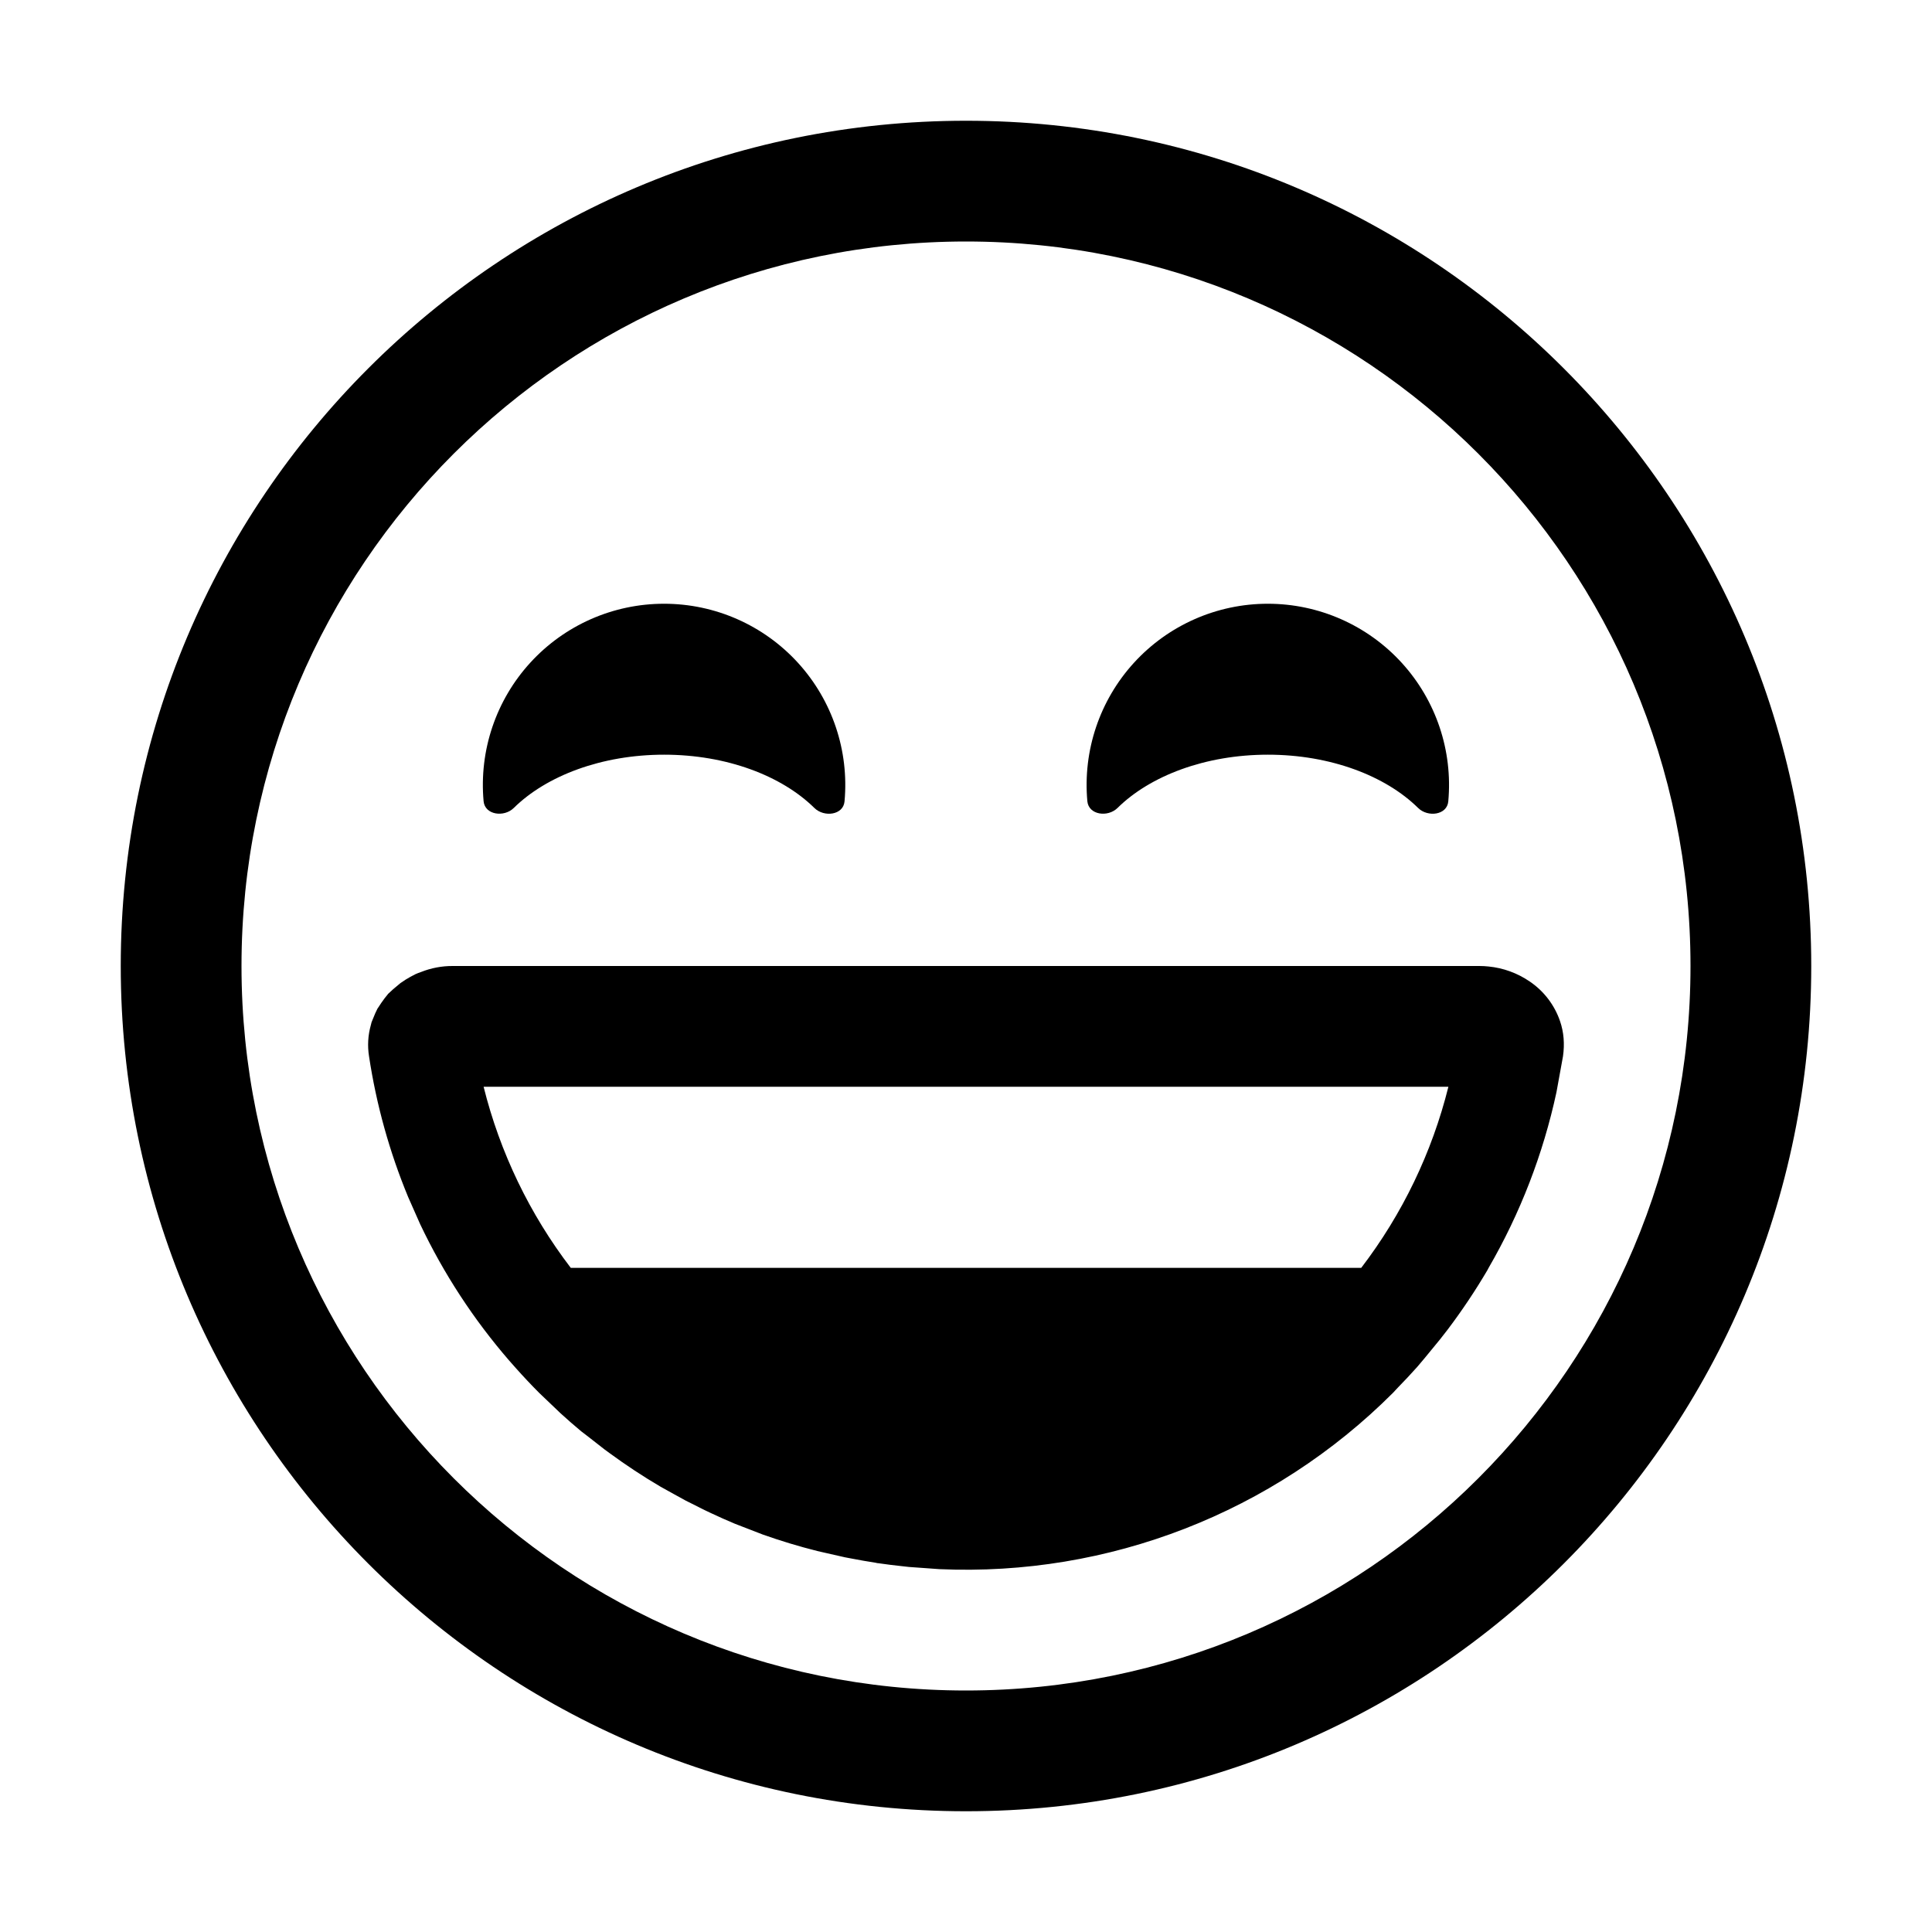
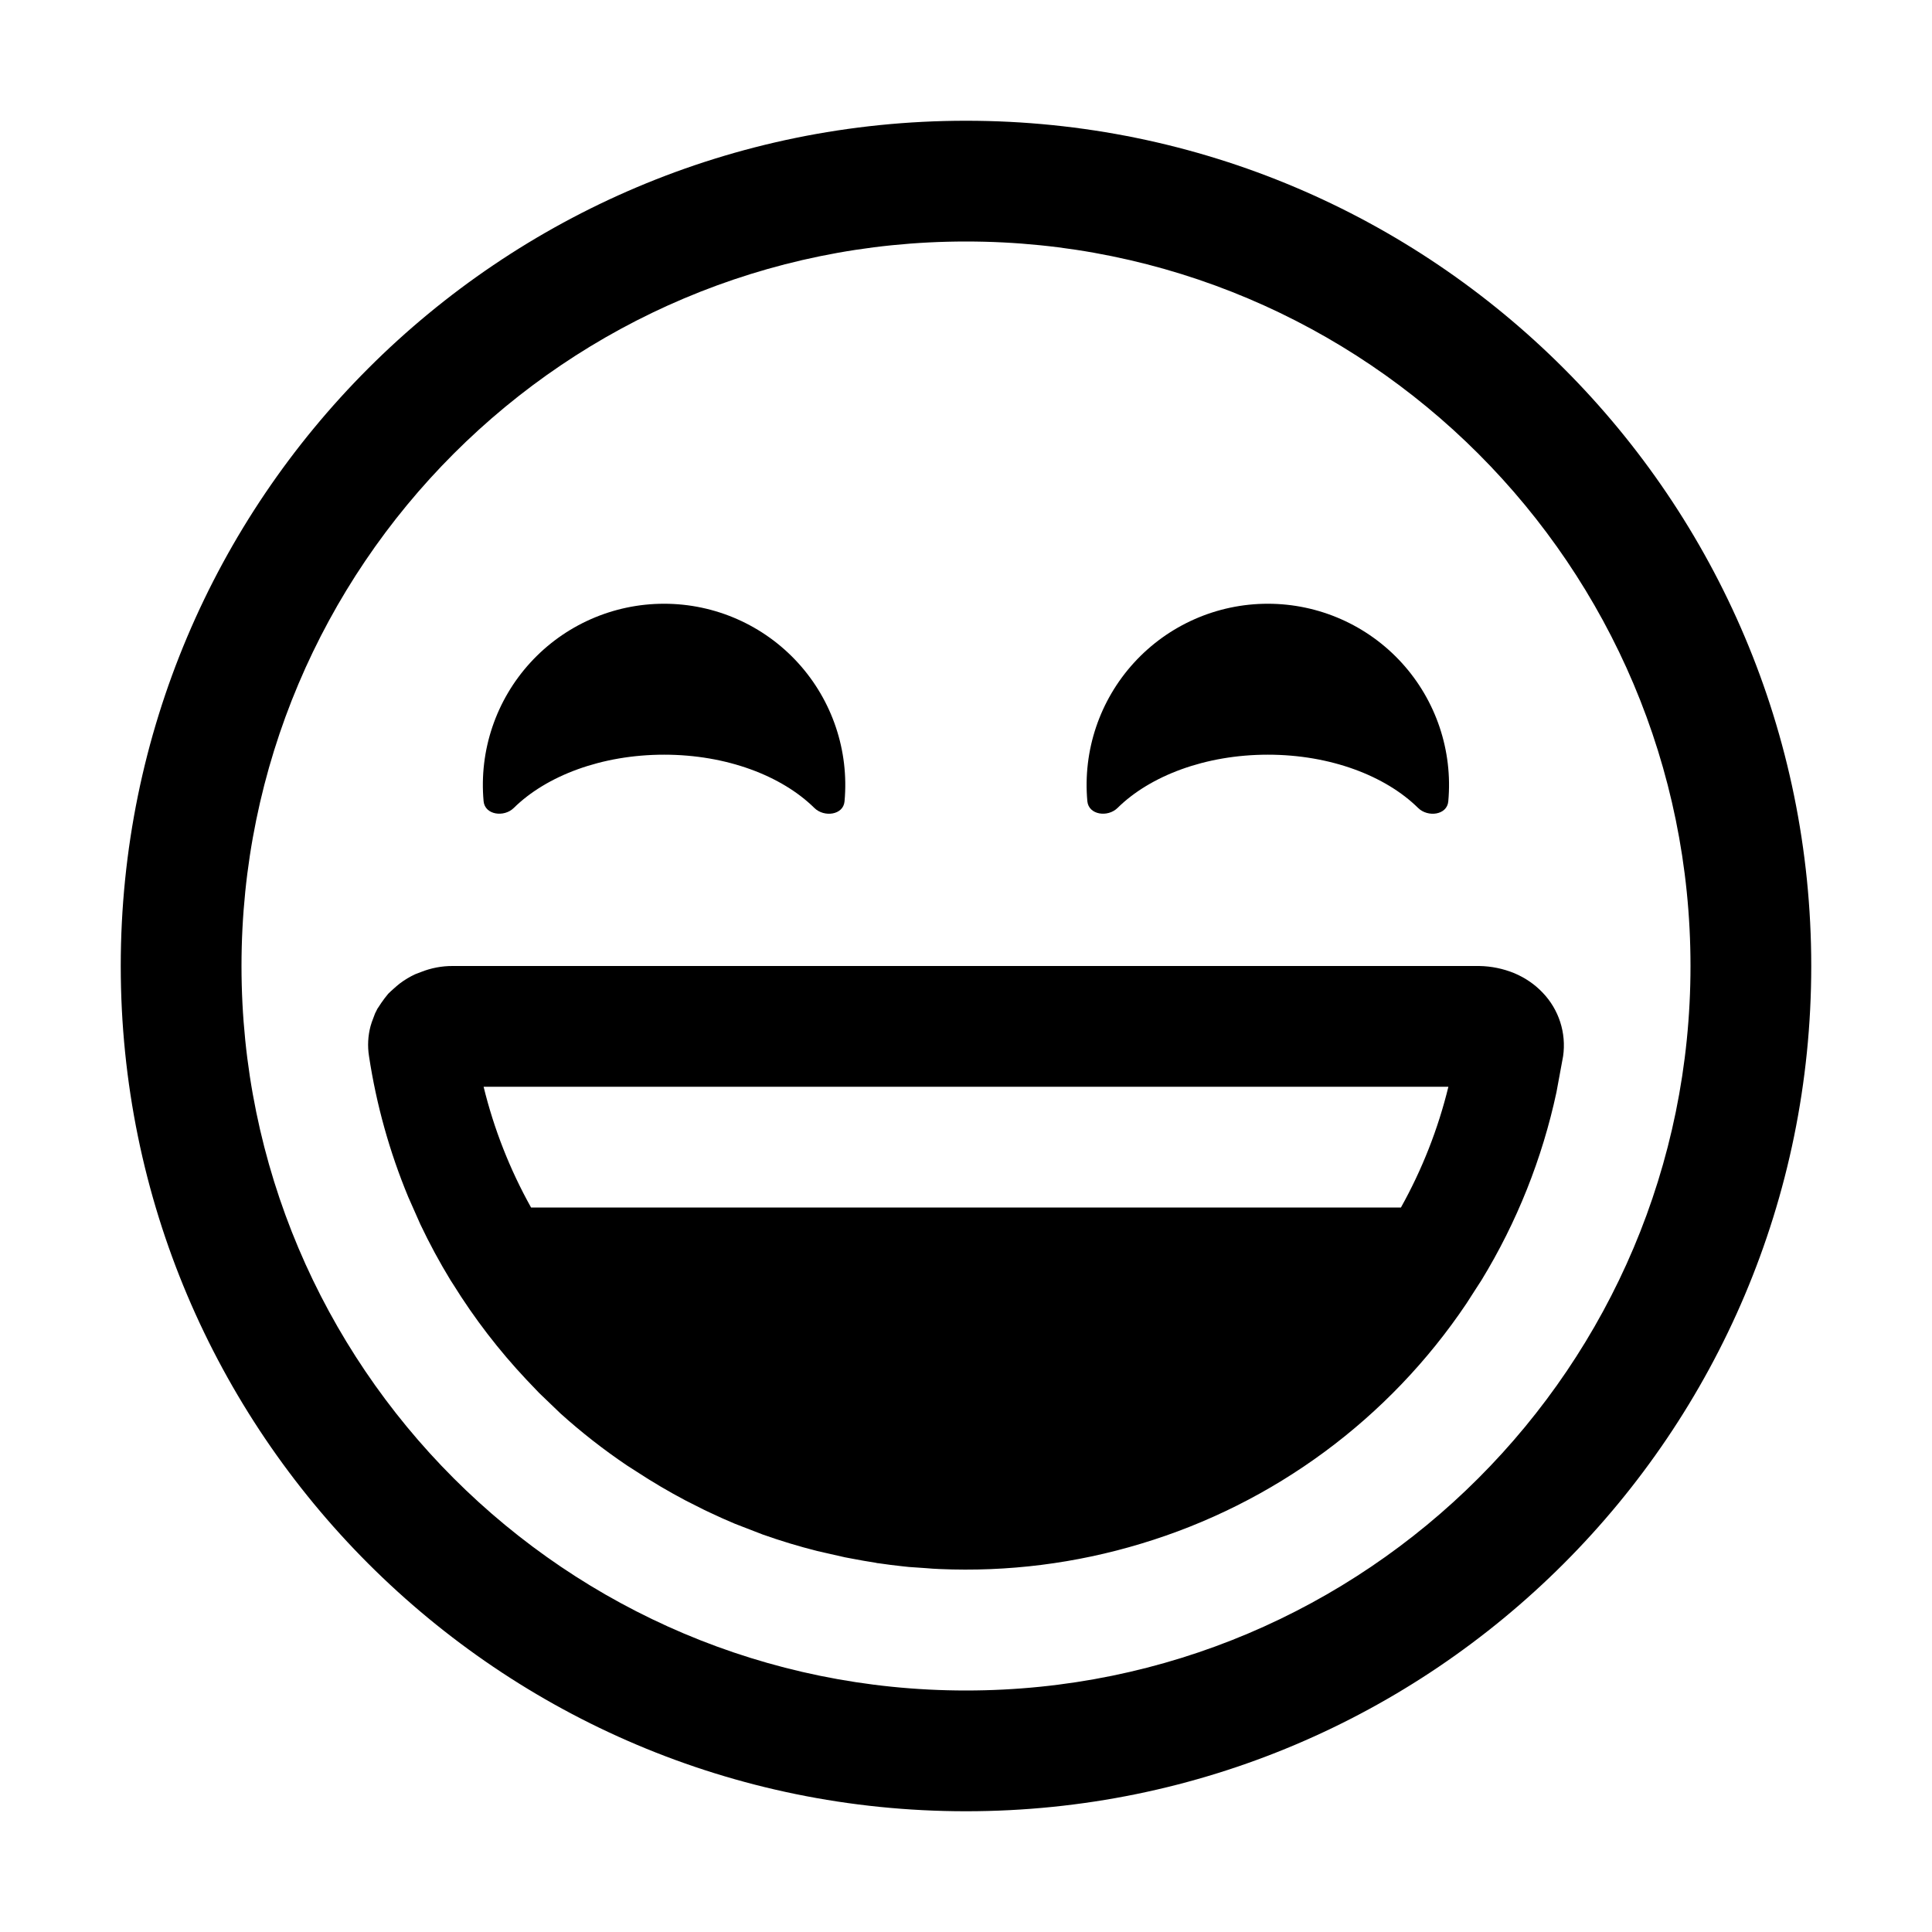
<svg xmlns="http://www.w3.org/2000/svg" width="16" height="16" fill="none" viewBox="0 0 16 16">
-   <path fill="currentColor" d="M8 1a7 7 0 1 1 0 14A7 7 0 0 1 8 1m0 1a6 6 0 1 0 0 12A6 6 0 0 0 8 2m4.327 6.004a.73.73 0 0 1 .341.124.65.65 0 0 1 .252.33q.046.135.024.29l-.054.297a5 5 0 0 1-.562 1.455l-.01.019q-.15.255-.329.492l-.064.082-.128.156-.06.071a5 5 0 0 1-.159.17l-.042.045a5 5 0 0 1-3.757 1.46l-.11-.008-.14-.01-.054-.006a5 5 0 0 1-.2-.025q-.01 0-.023-.004a5 5 0 0 1-.201-.035l-.053-.01-.172-.039-.057-.013a5 5 0 0 1-.453-.137l-.23-.089a5 5 0 0 1-.2-.089q-.065-.03-.128-.063l-.08-.04-.1-.055-.108-.06a5 5 0 0 1-.422-.278l-.041-.03-.133-.104-.06-.046a5 5 0 0 1-.171-.149l-.178-.17a5 5 0 0 1-.193-.205l-.054-.061a5 5 0 0 1-.738-1.13l-.1-.226a5 5 0 0 1-.324-1.166.6.6 0 0 1 .015-.257l.006-.024.03-.073.019-.04.007-.01.025-.038a1 1 0 0 1 .057-.075l.04-.037.062-.052.042-.028a1 1 0 0 1 .081-.045q.022-.01.046-.018A.7.7 0 0 1 3.75 8h8.501q.039 0 .076.004M4.005 9a4.1 4.1 0 0 0 .722 1.5h6.546a4.1 4.1 0 0 0 .722-1.5zM5.5 5a1.5 1.5 0 0 1 1.494 1.637c-.01.113-.169.134-.25.054-.27-.266-.726-.441-1.244-.441s-.975.175-1.245.441c-.081.08-.239.058-.25-.055A1.5 1.5 0 0 1 5.5 5m5 0a1.5 1.5 0 0 1 1.494 1.637c-.01.113-.169.134-.25.054-.27-.266-.726-.441-1.244-.441s-.975.175-1.245.441c-.081.08-.239.058-.25-.055A1.5 1.5 0 0 1 10.5 5" />
+   <path fill="currentColor" d="M8 1a7 7 0 1 1 0 14A7 7 0 0 1 8 1m0 1a6 6 0 1 0 0 12A6 6 0 0 0 8 2m4.25 6a.8.8 0 0 1 .292.06q.136.058.233.16a.63.63 0 0 1 .17.527l-.055.298a5 5 0 0 1-.621 1.557l-.055.085-.07.109a4.97 4.97 0 0 1-2.694 1.988 5 5 0 0 1-1.67.21q-.055-.002-.108-.007l-.145-.01-.047-.005a5 5 0 0 1-.205-.026q-.01 0-.023-.004a5 5 0 0 1-.201-.035l-.053-.01-.172-.039-.057-.013a5 5 0 0 1-.453-.137l-.23-.089q-.105-.044-.208-.093-.048-.022-.094-.046l-.107-.054a5 5 0 0 1-.407-.24l-.078-.05a5 5 0 0 1-.55-.43l-.177-.17-.105-.11a5 5 0 0 1-.607-.79l-.022-.034a5 5 0 0 1-.25-.463l-.1-.226a5 5 0 0 1-.325-1.166.6.6 0 0 1 .013-.25l.01-.032.027-.072.02-.04.007-.01.025-.038a1 1 0 0 1 .057-.075q.02-.02.043-.04.026-.024.054-.046a.7.7 0 0 1 .127-.076l.047-.018A.7.7 0 0 1 3.75 8zM4.005 9a4 4 0 0 0 .393 1h7.204a4 4 0 0 0 .393-1zM5.5 5a1.5 1.5 0 0 1 1.494 1.637c-.01.113-.169.134-.25.054-.27-.266-.726-.441-1.244-.441s-.975.175-1.245.441c-.081.08-.239.058-.25-.055A1.5 1.5 0 0 1 5.5 5m5 0a1.5 1.5 0 0 1 1.494 1.637c-.01.113-.169.134-.25.054-.27-.266-.726-.441-1.244-.441s-.975.175-1.245.441c-.081.08-.239.058-.25-.055A1.5 1.5 0 0 1 10.5 5" />
</svg>
